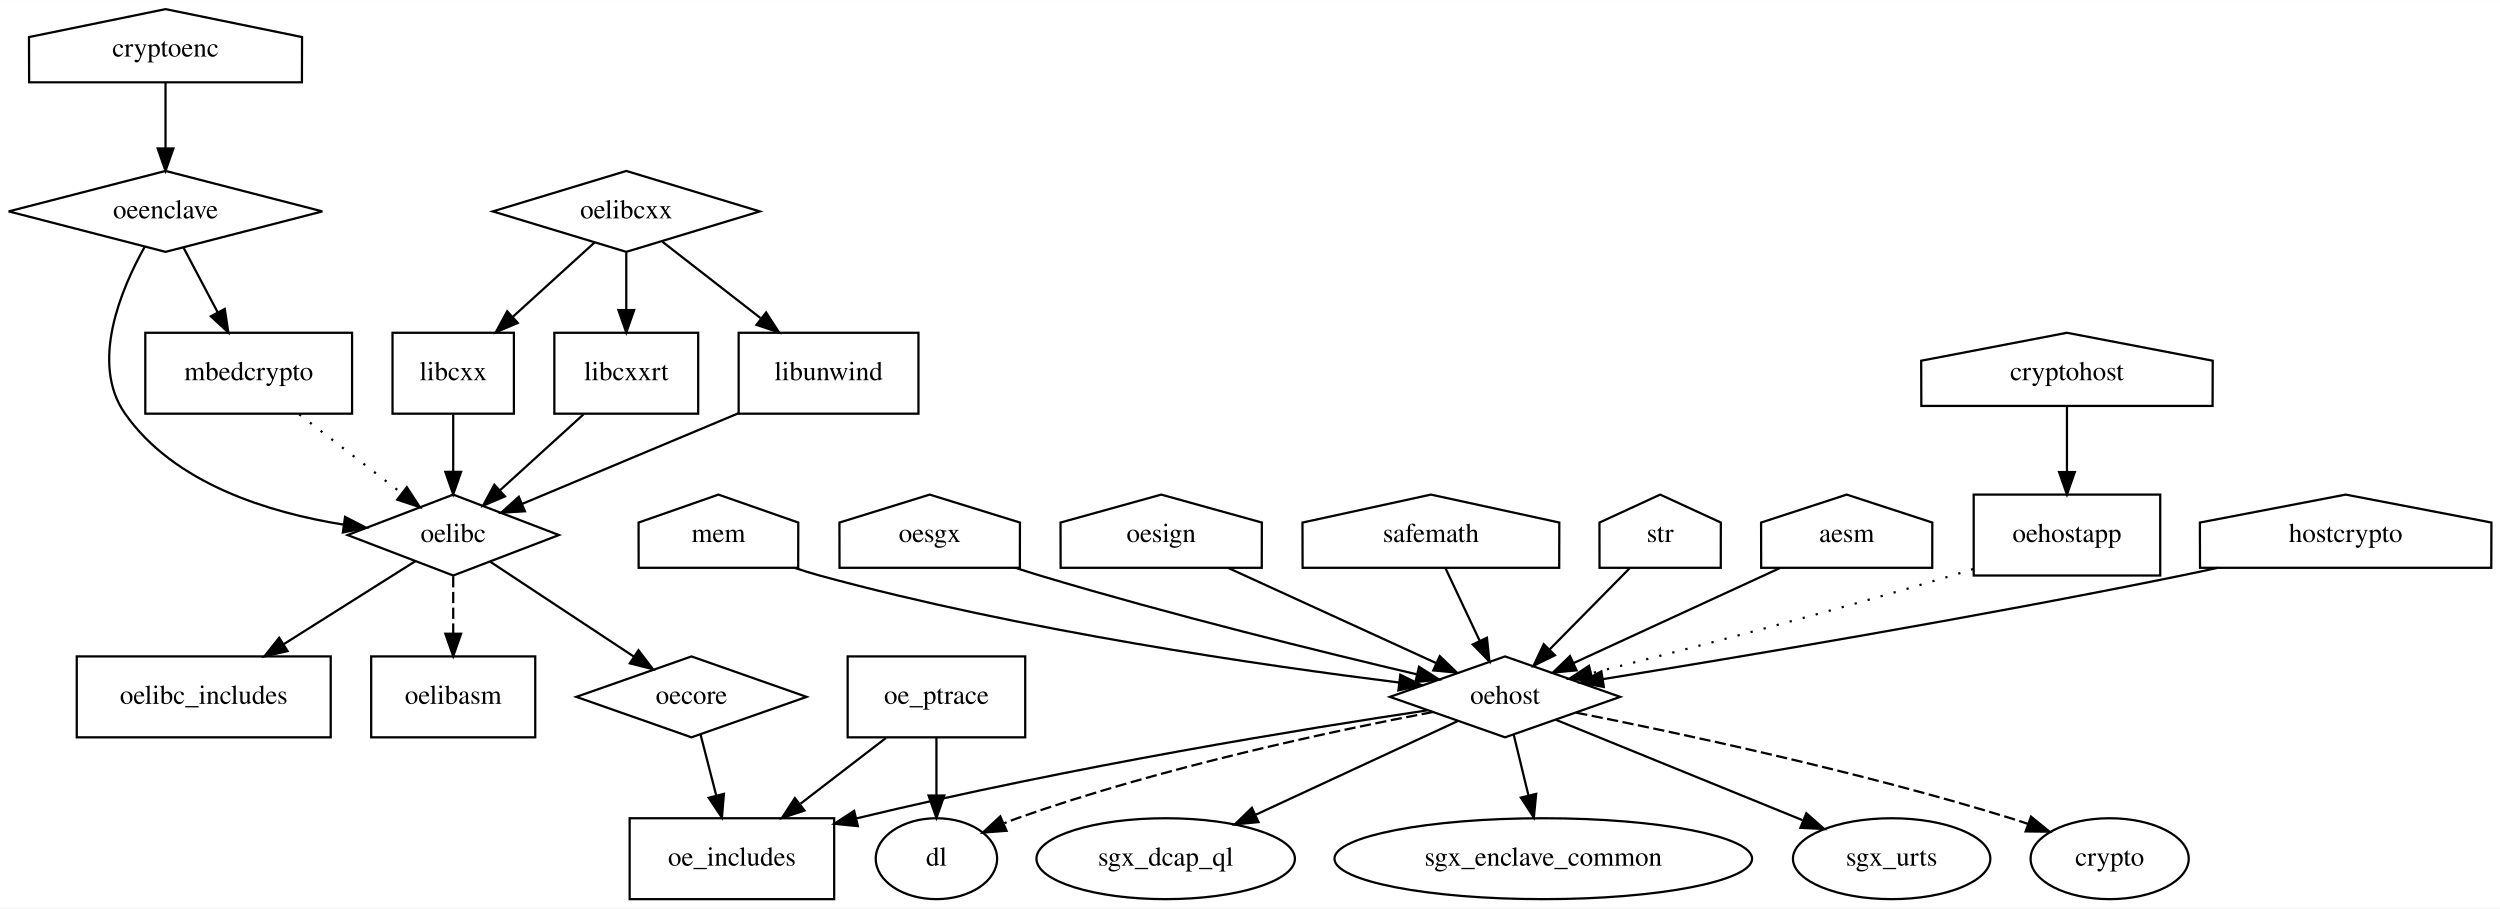
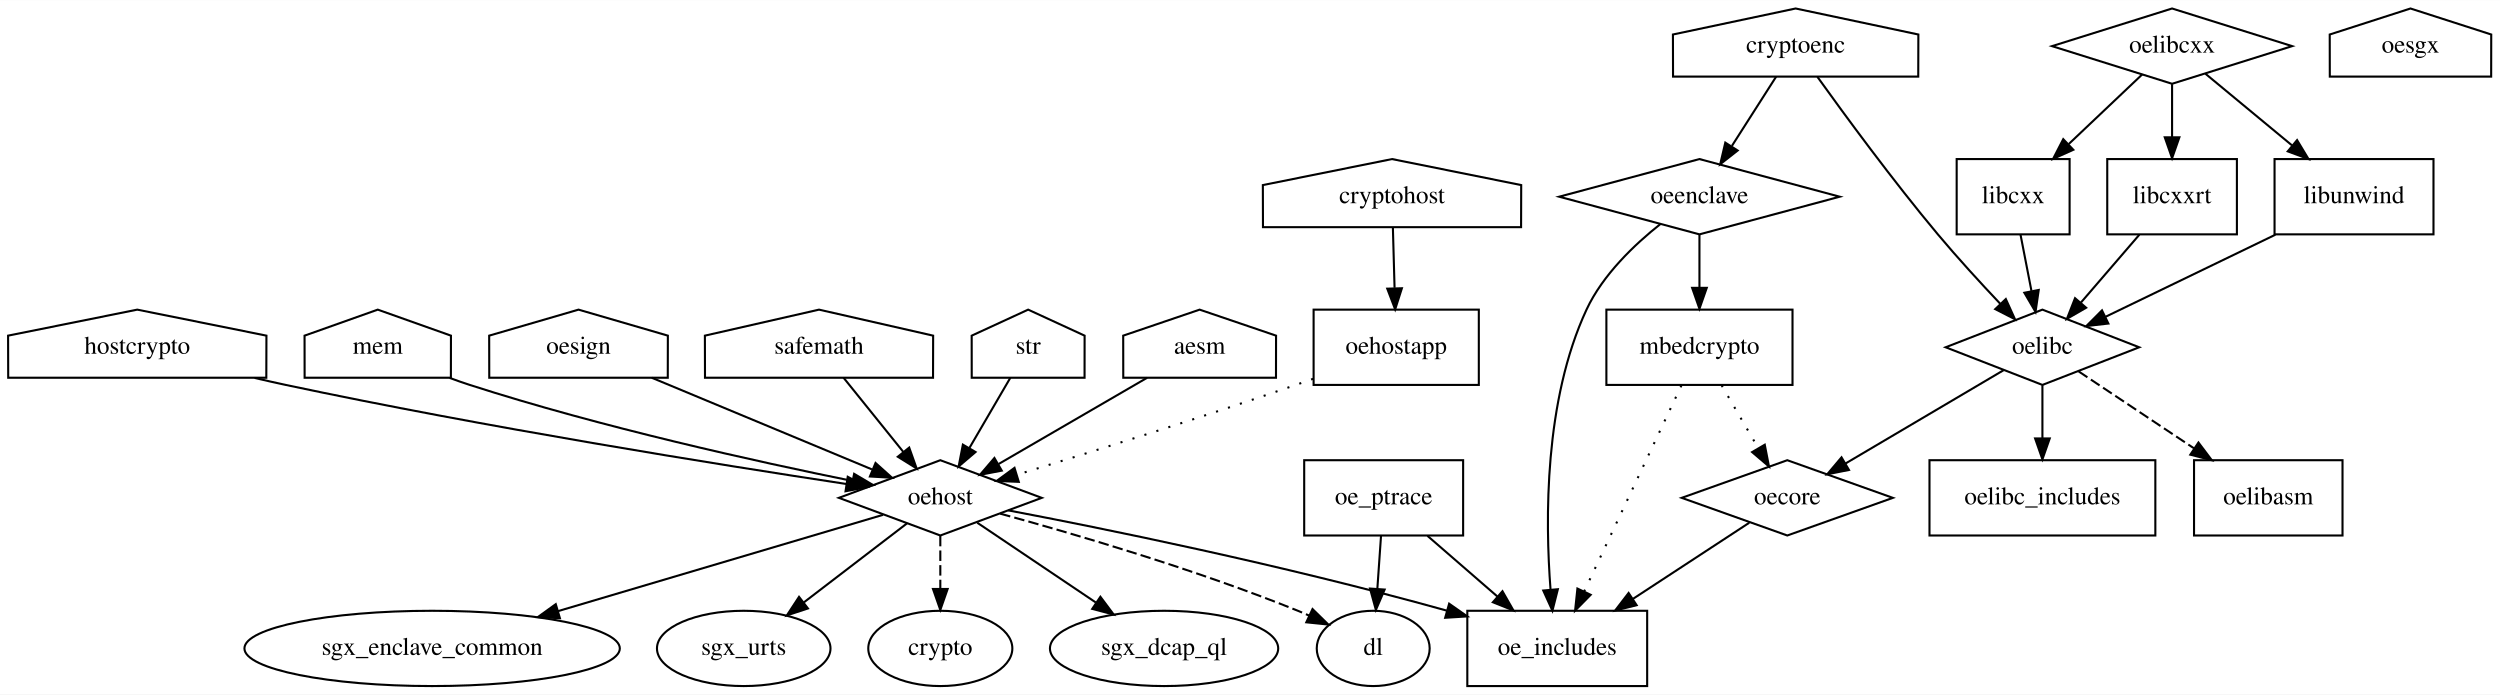
- <svg xmlns="http://www.w3.org/2000/svg" width="1112pt" height="404pt" viewBox="0.00 0.00 1112.32 404.00">
-   <g id="graph0" class="graph" transform="scale(1 1) rotate(0) translate(4 400)">
-     <polygon fill="white" stroke="none" points="-4,4 -4,-400 1108.32,-400 1108.32,4 -4,4" />
+ <svg xmlns="http://www.w3.org/2000/svg" width="1195pt" height="332pt" viewBox="0.00 0.00 1195.44 332.00">
+   <g id="graph0" class="graph" transform="scale(1 1) rotate(0) translate(4 328)">
+     <polygon fill="#ffffff" stroke="transparent" points="-4,4 -4,-328 1191.44,-328 1191.44,4 -4,4" />
    <g id="node1" class="node">
-       <polygon fill="none" stroke="black" points="855.737,-167.562 817.646,-180 779.555,-167.562 779.59,-147.438 855.701,-147.438 855.737,-167.562" />
-       <text text-anchor="middle" x="817.646" y="-158.9" font-family="Times,serif" font-size="12.00">aesm</text>
+       <polygon fill="none" stroke="#000000" points="606.181,-167.562 569.634,-180 533.086,-167.562 533.12,-147.438 606.146,-147.438 606.181,-167.562" />
+       <text text-anchor="middle" x="569.634" y="-158.9" font-family="Times,serif" font-size="12.00" fill="#000000">aesm</text>
    </g>
    <g id="node2" class="node">
-       <polygon fill="none" stroke="black" points="665.646,-108 614.418,-90 665.646,-72 716.874,-90 665.646,-108" />
-       <text text-anchor="middle" x="665.646" y="-86.9" font-family="Times,serif" font-size="12.00">oehost</text>
+       <polygon fill="none" stroke="#000000" points="445.634,-108 397.128,-90 445.634,-72 494.139,-90 445.634,-108" />
+       <text text-anchor="middle" x="445.634" y="-86.9" font-family="Times,serif" font-size="12.00" fill="#000000">oehost</text>
    </g>
    <g id="edge1" class="edge">
-       <path fill="none" stroke="black" d="M787.978,-147.337C761.508,-135.147 722.913,-117.373 696.183,-105.063" />
-       <polygon fill="black" stroke="black" points="697.463,-101.799 686.916,-100.795 694.535,-108.158 697.463,-101.799" />
+       <path fill="none" stroke="#000000" d="M544.54,-147.43C523.951,-135.475 494.823,-118.562 473.51,-106.186" />
+       <polygon fill="#000000" stroke="#000000" points="475.019,-103.016 464.614,-101.021 471.505,-109.069 475.019,-103.016" />
    </g>
    <g id="node3" class="node">
-       <ellipse fill="none" stroke="black" cx="934.646" cy="-18" rx="35.177" ry="18" />
-       <text text-anchor="middle" x="934.646" y="-14.9" font-family="Times,serif" font-size="12.00">crypto</text>
+       <ellipse fill="none" stroke="#000000" cx="445.634" cy="-18" rx="34.446" ry="18" />
+       <text text-anchor="middle" x="445.634" y="-14.9" font-family="Times,serif" font-size="12.00" fill="#000000">crypto</text>
    </g>
    <g id="edge2" class="edge">
-       <path fill="none" stroke="black" stroke-dasharray="5,2" d="M697.315,-82.971C741.204,-74.293 822.786,-56.993 890.646,-36 893.198,-35.21 895.815,-34.346 898.437,-33.439" />
-       <polygon fill="black" stroke="black" points="899.652,-36.721 907.859,-30.022 897.265,-30.141 899.652,-36.721" />
+       <path fill="none" stroke="#000000" stroke-dasharray="5,2" d="M445.634,-71.831C445.634,-64.131 445.634,-54.974 445.634,-46.417" />
+       <polygon fill="#000000" stroke="#000000" points="449.134,-46.413 445.634,-36.413 442.134,-46.413 449.134,-46.413" />
    </g>
    <g id="node4" class="node">
-       <ellipse fill="none" stroke="black" cx="412.646" cy="-18" rx="27" ry="18" />
-       <text text-anchor="middle" x="412.646" y="-14.9" font-family="Times,serif" font-size="12.00">dl</text>
+       <ellipse fill="none" stroke="#000000" cx="652.634" cy="-18" rx="27" ry="18" />
+       <text text-anchor="middle" x="652.634" y="-14.9" font-family="Times,serif" font-size="12.00" fill="#000000">dl</text>
    </g>
    <g id="edge3" class="edge">
-       <path fill="none" stroke="black" stroke-dasharray="5,2" d="M633.433,-83.244C590.533,-75.104 512.619,-58.656 448.646,-36 446.74,-35.325 444.8,-34.583 442.858,-33.796" />
-       <polygon fill="black" stroke="black" points="443.85,-30.411 433.285,-29.617 441.049,-36.826 443.85,-30.411" />
+       <path fill="none" stroke="#000000" stroke-dasharray="5,2" d="M474.257,-82.455C508.615,-73.058 567.722,-55.807 616.634,-36 618.431,-35.272 620.261,-34.491 622.097,-33.676" />
+       <polygon fill="#000000" stroke="#000000" points="623.617,-36.828 631.186,-29.415 620.646,-30.491 623.617,-36.828" />
    </g>
    <g id="node5" class="node">
-       <polygon fill="none" stroke="black" points="367.146,-36 276.146,-36 276.146,-0 367.146,-0 367.146,-36" />
-       <text text-anchor="middle" x="321.646" y="-14.9" font-family="Times,serif" font-size="12.00">oe_includes</text>
+       <polygon fill="none" stroke="#000000" points="783.634,-36 697.634,-36 697.634,0 783.634,0 783.634,-36" />
+       <text text-anchor="middle" x="740.634" y="-14.9" font-family="Times,serif" font-size="12.00" fill="#000000">oe_includes</text>
    </g>
    <g id="edge4" class="edge">
-       <path fill="none" stroke="black" d="M631.111,-84.021C578.38,-76.126 474.527,-59.424 376.88,-35.893" />
-       <polygon fill="black" stroke="black" points="377.693,-32.488 367.148,-33.519 376.034,-39.289 377.693,-32.488" />
+       <path fill="none" stroke="#000000" d="M478.16,-84.003C523.222,-75.429 607.302,-58.47 687.825,-36.072" />
+       <polygon fill="#000000" stroke="#000000" points="688.946,-39.392 697.624,-33.313 687.05,-32.654 688.946,-39.392" />
    </g>
    <g id="node6" class="node">
-       <ellipse fill="none" stroke="black" cx="514.646" cy="-18" rx="57.5" ry="18" />
-       <text text-anchor="middle" x="514.646" y="-14.9" font-family="Times,serif" font-size="12.00">sgx_dcap_ql</text>
+       <ellipse fill="none" stroke="#000000" cx="552.634" cy="-18" rx="54.575" ry="18" />
+       <text text-anchor="middle" x="552.634" y="-14.9" font-family="Times,serif" font-size="12.00" fill="#000000">sgx_dcap_ql</text>
    </g>
    <g id="edge5" class="edge">
-       <path fill="none" stroke="black" d="M644.65,-79.267C621.497,-68.534 583.703,-51.013 554.817,-37.622" />
-       <polygon fill="black" stroke="black" points="555.941,-34.286 545.396,-33.255 552.997,-40.636 555.941,-34.286" />
+       <path fill="none" stroke="#000000" d="M463.302,-78.111C478.675,-67.766 501.352,-52.507 520.011,-39.952" />
+       <polygon fill="#000000" stroke="#000000" points="522.186,-42.706 528.529,-34.22 518.278,-36.899 522.186,-42.706" />
    </g>
    <g id="node7" class="node">
-       <ellipse fill="none" stroke="black" cx="682.646" cy="-18" rx="92.907" ry="18" />
-       <text text-anchor="middle" x="682.646" y="-14.9" font-family="Times,serif" font-size="12.00">sgx_enclave_common</text>
+       <ellipse fill="none" stroke="#000000" cx="202.633" cy="-18" rx="89.752" ry="18" />
+       <text text-anchor="middle" x="202.633" y="-14.9" font-family="Times,serif" font-size="12.00" fill="#000000">sgx_enclave_common</text>
    </g>
    <g id="edge6" class="edge">
-       <path fill="none" stroke="black" d="M669.503,-73.116C671.439,-65.144 673.839,-55.264 676.056,-46.136" />
-       <polygon fill="black" stroke="black" points="679.487,-46.836 678.446,-36.292 672.685,-45.184 679.487,-46.836" />
+       <path fill="none" stroke="#000000" d="M418.231,-81.881C380.761,-70.779 312.528,-50.561 262.833,-35.837" />
+       <polygon fill="#000000" stroke="#000000" points="263.738,-32.455 253.156,-32.97 261.75,-39.166 263.738,-32.455" />
    </g>
    <g id="node8" class="node">
-       <ellipse fill="none" stroke="black" cx="837.646" cy="-18" rx="43.914" ry="18" />
-       <text text-anchor="middle" x="837.646" y="-14.9" font-family="Times,serif" font-size="12.00">sgx_urts</text>
+       <ellipse fill="none" stroke="#000000" cx="351.634" cy="-18" rx="41.49" ry="18" />
+       <text text-anchor="middle" x="351.634" y="-14.9" font-family="Times,serif" font-size="12.00" fill="#000000">sgx_urts</text>
    </g>
    <g id="edge7" class="edge">
-       <path fill="none" stroke="black" d="M688.132,-79.849C715.979,-68.516 763.9,-49.013 797.981,-35.143" />
-       <polygon fill="black" stroke="black" points="799.693,-38.224 807.636,-31.213 797.055,-31.741 799.693,-38.224" />
+       <path fill="none" stroke="#000000" d="M429.688,-77.786C416.217,-67.468 396.586,-52.432 380.382,-40.02" />
+       <polygon fill="#000000" stroke="#000000" points="382.338,-37.11 372.271,-33.808 378.082,-42.667 382.338,-37.11" />
    </g>
    <g id="node9" class="node">
-       <polygon fill="none" stroke="black" points="130.391,-383.562 69.646,-396 8.9,-383.562 8.957,-363.438 130.334,-363.438 130.391,-383.562" />
-       <text text-anchor="middle" x="69.646" y="-374.9" font-family="Times,serif" font-size="12.00">cryptoenc</text>
+       <polygon fill="none" stroke="#000000" points="913.313,-311.562 854.634,-324 795.954,-311.562 796.008,-291.438 913.259,-291.438 913.313,-311.562" />
+       <text text-anchor="middle" x="854.634" y="-302.9" font-family="Times,serif" font-size="12.00" fill="#000000">cryptoenc</text>
    </g>
    <g id="node10" class="node">
-       <polygon fill="none" stroke="black" points="69.646,-324 -0.146,-306 69.646,-288 139.437,-306 69.646,-324" />
-       <text text-anchor="middle" x="69.646" y="-302.9" font-family="Times,serif" font-size="12.00">oeenclave</text>
+       <polygon fill="none" stroke="#000000" points="808.634,-252 741.566,-234 808.634,-216 875.702,-234 808.634,-252" />
+       <text text-anchor="middle" x="808.634" y="-230.9" font-family="Times,serif" font-size="12.00" fill="#000000">oeenclave</text>
    </g>
    <g id="edge8" class="edge">
-       <path fill="none" stroke="black" d="M69.646,-363.17C69.646,-354.919 69.646,-344.153 69.646,-334.256" />
-       <polygon fill="black" stroke="black" points="73.146,-334.019 69.646,-324.019 66.146,-334.019 73.146,-334.019" />
+       <path fill="none" stroke="#000000" d="M845.325,-291.43C839.254,-281.927 831.182,-269.293 824.155,-258.295" />
+       <polygon fill="#000000" stroke="#000000" points="826.899,-256.088 818.565,-249.545 821,-259.857 826.899,-256.088" />
+     </g>
+     <g id="node13" class="node">
+       <polygon fill="none" stroke="#000000" points="972.634,-180 926.352,-162 972.634,-144 1018.914,-162 972.634,-180" />
+       <text text-anchor="middle" x="972.634" y="-158.9" font-family="Times,serif" font-size="12.00" fill="#000000">oelibc</text>
+     </g>
+     <g id="edge14" class="edge">
+       <path fill="none" stroke="#000000" d="M865.036,-291.315C878.018,-273.208 901.137,-241.677 922.634,-216 932.082,-204.714 943.152,-192.65 952.471,-182.794" />
+       <polygon fill="#000000" stroke="#000000" points="955.135,-185.072 959.505,-175.42 950.07,-180.24 955.135,-185.072" />
+     </g>
+     <g id="edge13" class="edge">
+       <path fill="none" stroke="#000000" d="M789.98,-220.941C777.664,-211.191 762.413,-196.706 754.634,-180 734.418,-136.587 734.847,-79.573 737.437,-46.047" />
+       <polygon fill="#000000" stroke="#000000" points="740.927,-46.306 738.33,-36.035 733.955,-45.684 740.927,-46.306" />
    </g>
    <g id="node11" class="node">
-       <polygon fill="none" stroke="black" points="152.646,-252 60.646,-252 60.646,-216 152.646,-216 152.646,-252" />
-       <text text-anchor="middle" x="106.646" y="-230.9" font-family="Times,serif" font-size="12.00">mbedcrypto</text>
+       <polygon fill="none" stroke="#000000" points="853.134,-180 764.134,-180 764.134,-144 853.134,-144 853.134,-180" />
+       <text text-anchor="middle" x="808.634" y="-158.9" font-family="Times,serif" font-size="12.00" fill="#000000">mbedcrypto</text>
    </g>
    <g id="edge9" class="edge">
-       <path fill="none" stroke="black" d="M77.674,-289.811C82.12,-281.401 87.768,-270.715 92.894,-261.016" />
-       <polygon fill="black" stroke="black" points="96.014,-262.603 97.593,-252.127 89.826,-259.332 96.014,-262.603" />
+       <path fill="none" stroke="#000000" d="M808.634,-215.831C808.634,-208.131 808.634,-198.974 808.634,-190.417" />
+       <polygon fill="#000000" stroke="#000000" points="812.134,-190.413 808.634,-180.413 805.134,-190.413 812.134,-190.413" />
+     </g>
+     <g id="edge10" class="edge">
+       <path fill="none" stroke="#000000" stroke-dasharray="1,5" d="M800.021,-143.762C788.27,-118.876 767.117,-74.082 753.486,-45.217" />
+       <polygon fill="#000000" stroke="#000000" points="756.611,-43.638 749.176,-36.09 750.281,-46.627 756.611,-43.638" />
    </g>
    <g id="node12" class="node">
-       <polygon fill="none" stroke="black" points="197.646,-180 150.624,-162 197.646,-144 244.667,-162 197.646,-180" />
-       <text text-anchor="middle" x="197.646" y="-158.9" font-family="Times,serif" font-size="12.00">oelibc</text>
+       <polygon fill="none" stroke="#000000" points="850.634,-108 800.147,-90 850.634,-72 901.12,-90 850.634,-108" />
+       <text text-anchor="middle" x="850.634" y="-86.9" font-family="Times,serif" font-size="12.00" fill="#000000">oecore</text>
+     </g>
+     <g id="edge11" class="edge">
+       <path fill="none" stroke="#000000" stroke-dasharray="1,5" d="M819.232,-143.831C824.536,-134.739 831.024,-123.617 836.722,-113.848" />
+       <polygon fill="#000000" stroke="#000000" points="839.865,-115.407 841.88,-105.006 833.818,-111.88 839.865,-115.407" />
+     </g>
+     <g id="edge12" class="edge">
+       <path fill="none" stroke="#000000" d="M832.469,-78.111C817.403,-68.249 795.512,-53.92 776.882,-41.726" />
+       <polygon fill="#000000" stroke="#000000" points="778.6,-38.667 768.316,-36.119 774.766,-44.524 778.6,-38.667" />
    </g>
    <g id="edge15" class="edge">
-       <path fill="none" stroke="black" d="M60.443,-290.37C49.876,-271.506 35.903,-238.463 51.646,-216 73.455,-184.881 115.495,-171.962 148.884,-166.636" />
-       <polygon fill="black" stroke="black" points="149.524,-170.08 158.936,-165.215 148.544,-163.149 149.524,-170.08" />
-     </g>
-     <g id="edge10" class="edge">
-       <path fill="none" stroke="black" stroke-dasharray="1,5" d="M129.14,-215.697C143,-205.035 160.726,-191.4 174.674,-180.671" />
-       <polygon fill="black" stroke="black" points="177.01,-183.29 182.802,-174.418 172.742,-177.741 177.01,-183.29" />
-     </g>
-     <g id="node13" class="node">
-       <polygon fill="none" stroke="black" points="303.646,-108 252.418,-90 303.646,-72 354.874,-90 303.646,-108" />
-       <text text-anchor="middle" x="303.646" y="-86.9" font-family="Times,serif" font-size="12.00">oecore</text>
-     </g>
-     <g id="edge11" class="edge">
-       <path fill="none" stroke="black" d="M214.208,-150.062C231.275,-138.792 258.113,-121.069 277.941,-107.975" />
-       <polygon fill="black" stroke="black" points="280.081,-110.756 286.497,-102.325 276.224,-104.915 280.081,-110.756" />
+       <path fill="none" stroke="#000000" d="M954.104,-151.065C933.979,-139.187 901.608,-120.084 878.433,-106.406" />
+       <polygon fill="#000000" stroke="#000000" points="880.131,-103.344 869.74,-101.276 876.573,-109.373 880.131,-103.344" />
    </g>
    <g id="node14" class="node">
-       <polygon fill="none" stroke="black" points="234.146,-108 161.146,-108 161.146,-72 234.146,-72 234.146,-108" />
-       <text text-anchor="middle" x="197.646" y="-86.9" font-family="Times,serif" font-size="12.00">oelibasm</text>
-     </g>
-     <g id="edge13" class="edge">
-       <path fill="none" stroke="black" stroke-dasharray="5,2" d="M197.646,-143.697C197.646,-135.983 197.646,-126.712 197.646,-118.112" />
-       <polygon fill="black" stroke="black" points="201.146,-118.104 197.646,-108.104 194.146,-118.104 201.146,-118.104" />
+       <polygon fill="none" stroke="#000000" points="1116.133,-108 1045.133,-108 1045.133,-72 1116.133,-72 1116.133,-108" />
+       <text text-anchor="middle" x="1080.633" y="-86.9" font-family="Times,serif" font-size="12.00" fill="#000000">oelibasm</text>
+     </g>
+     <g id="edge16" class="edge">
+       <path fill="none" stroke="#000000" stroke-dasharray="5,2" d="M989.986,-150.432C1004.81,-140.549 1026.612,-126.014 1045.12,-113.676" />
+       <polygon fill="#000000" stroke="#000000" points="1047.245,-116.465 1053.624,-108.006 1043.362,-110.641 1047.245,-116.465" />
    </g>
    <g id="node15" class="node">
-       <polygon fill="none" stroke="black" points="143.146,-108 30.146,-108 30.146,-72 143.146,-72 143.146,-108" />
-       <text text-anchor="middle" x="86.646" y="-86.9" font-family="Times,serif" font-size="12.00">oelibc_includes</text>
-     </g>
-     <g id="edge14" class="edge">
-       <path fill="none" stroke="black" d="M180.787,-150.369C165.325,-140.617 141.918,-125.857 122.313,-113.493" />
-       <polygon fill="black" stroke="black" points="123.941,-110.382 113.615,-108.008 120.207,-116.303 123.941,-110.382" />
-     </g>
-     <g id="edge12" class="edge">
-       <path fill="none" stroke="black" d="M307.73,-73.116C309.78,-65.144 312.321,-55.264 314.668,-46.136" />
-       <polygon fill="black" stroke="black" points="318.098,-46.849 317.199,-36.292 311.319,-45.105 318.098,-46.849" />
+       <polygon fill="none" stroke="#000000" points="1026.633,-108 918.634,-108 918.634,-72 1026.633,-72 1026.633,-108" />
+       <text text-anchor="middle" x="972.634" y="-86.9" font-family="Times,serif" font-size="12.00" fill="#000000">oelibc_includes</text>
+     </g>
+     <g id="edge17" class="edge">
+       <path fill="none" stroke="#000000" d="M972.634,-143.831C972.634,-136.131 972.634,-126.974 972.634,-118.417" />
+       <polygon fill="#000000" stroke="#000000" points="976.134,-118.413 972.634,-108.413 969.134,-118.413 976.134,-118.413" />
    </g>
    <g id="node16" class="node">
-       <polygon fill="none" stroke="black" points="980.5,-239.562 915.646,-252 850.791,-239.562 850.852,-219.438 980.44,-219.438 980.5,-239.562" />
-       <text text-anchor="middle" x="915.646" y="-230.9" font-family="Times,serif" font-size="12.00">cryptohost</text>
+       <polygon fill="none" stroke="#000000" points="723.401,-239.562 661.634,-252 599.866,-239.562 599.924,-219.438 723.343,-219.438 723.401,-239.562" />
+       <text text-anchor="middle" x="661.634" y="-230.9" font-family="Times,serif" font-size="12.00" fill="#000000">cryptohost</text>
    </g>
    <g id="node17" class="node">
-       <polygon fill="none" stroke="black" points="957.146,-180 874.146,-180 874.146,-144 957.146,-144 957.146,-180" />
-       <text text-anchor="middle" x="915.646" y="-158.9" font-family="Times,serif" font-size="12.00">oehostapp</text>
-     </g>
-     <g id="edge16" class="edge">
-       <path fill="none" stroke="black" d="M915.646,-219.17C915.646,-210.919 915.646,-200.153 915.646,-190.256" />
-       <polygon fill="black" stroke="black" points="919.146,-190.019 915.646,-180.019 912.146,-190.019 919.146,-190.019" />
-     </g>
-     <g id="edge17" class="edge">
-       <path fill="none" stroke="black" stroke-dasharray="1,5" d="M873.964,-146.874C870.818,-145.879 867.686,-144.911 864.646,-144 809.194,-127.391 744.285,-110.591 704.061,-100.485" />
-       <polygon fill="black" stroke="black" points="704.691,-97.035 694.141,-98.003 702.992,-103.826 704.691,-97.035" />
+       <polygon fill="none" stroke="#000000" points="703.134,-180 624.134,-180 624.134,-144 703.134,-144 703.134,-180" />
+       <text text-anchor="middle" x="663.634" y="-158.9" font-family="Times,serif" font-size="12.00" fill="#000000">oehostapp</text>
+     </g>
+     <g id="edge18" class="edge">
+       <path fill="none" stroke="#000000" d="M662.038,-219.43C662.27,-211.101 662.568,-200.367 662.844,-190.436" />
+       <polygon fill="#000000" stroke="#000000" points="666.351,-190.221 663.13,-180.128 659.354,-190.027 666.351,-190.221" />
+     </g>
+     <g id="edge19" class="edge">
+       <path fill="none" stroke="#000000" stroke-dasharray="1,5" d="M623.878,-146.913C621.093,-145.911 618.325,-144.931 615.634,-144 569.954,-128.192 516.778,-111.585 482.229,-101.031" />
+       <polygon fill="#000000" stroke="#000000" points="483.153,-97.654 472.567,-98.089 481.114,-104.35 483.153,-97.654" />
    </g>
    <g id="node18" class="node">
-       <polygon fill="none" stroke="black" points="1104.5,-167.562 1039.65,-180 974.791,-167.562 974.852,-147.438 1104.44,-147.438 1104.5,-167.562" />
-       <text text-anchor="middle" x="1039.65" y="-158.9" font-family="Times,serif" font-size="12.00">hostcrypto</text>
-     </g>
-     <g id="edge18" class="edge">
-       <path fill="none" stroke="black" d="M982.724,-147.428C977.298,-146.23 971.873,-145.068 966.646,-144 875.427,-125.362 767.847,-107.375 709.187,-97.902" />
-       <polygon fill="black" stroke="black" points="709.594,-94.422 699.165,-96.29 708.482,-101.334 709.594,-94.422" />
+       <polygon fill="none" stroke="#000000" points="123.401,-167.562 61.633,-180 -.134,-167.562 -.076,-147.438 123.343,-147.438 123.401,-167.562" />
+       <text text-anchor="middle" x="61.633" y="-158.9" font-family="Times,serif" font-size="12.00" fill="#000000">hostcrypto</text>
+     </g>
+     <g id="edge20" class="edge">
+       <path fill="none" stroke="#000000" d="M117.736,-147.35C122.762,-146.167 127.783,-145.032 132.633,-144 227.469,-123.829 339.686,-105.893 400.671,-96.636" />
+       <polygon fill="#000000" stroke="#000000" points="401.362,-100.072 410.727,-95.118 400.317,-93.15 401.362,-100.072" />
    </g>
    <g id="node19" class="node">
-       <polygon fill="none" stroke="black" points="351.173,-167.562 315.646,-180 280.119,-167.562 280.152,-147.438 351.139,-147.438 351.173,-167.562" />
-       <text text-anchor="middle" x="315.646" y="-158.9" font-family="Times,serif" font-size="12.00">mem</text>
-     </g>
-     <g id="edge19" class="edge">
-       <path fill="none" stroke="black" d="M349.822,-147.326C353.445,-146.106 357.101,-144.968 360.646,-144 450.335,-119.503 558.084,-103.912 618.529,-96.377" />
-       <polygon fill="black" stroke="black" points="619.033,-99.841 628.532,-95.15 618.18,-92.893 619.033,-99.841" />
+       <polygon fill="none" stroke="#000000" points="211.637,-167.562 176.633,-180 141.63,-167.562 141.663,-147.438 211.604,-147.438 211.637,-167.562" />
+       <text text-anchor="middle" x="176.633" y="-158.9" font-family="Times,serif" font-size="12.00" fill="#000000">mem</text>
+     </g>
+     <g id="edge21" class="edge">
+       <path fill="none" stroke="#000000" d="M211.036,-147.345C214.257,-146.149 217.492,-145.013 220.633,-144 283.37,-123.77 358.123,-107.288 403.712,-98.061" />
+       <polygon fill="#000000" stroke="#000000" points="404.42,-101.489 413.538,-96.093 403.045,-94.625 404.42,-101.489" />
    </g>
    <g id="node20" class="node">
-       <polygon fill="none" stroke="black" points="452.146,-108 373.146,-108 373.146,-72 452.146,-72 452.146,-108" />
-       <text text-anchor="middle" x="412.646" y="-86.9" font-family="Times,serif" font-size="12.00">oe_ptrace</text>
-     </g>
-     <g id="edge20" class="edge">
-       <path fill="none" stroke="black" d="M412.646,-71.697C412.646,-63.983 412.646,-54.712 412.646,-46.112" />
-       <polygon fill="black" stroke="black" points="416.146,-46.104 412.646,-36.104 409.146,-46.104 416.146,-46.104" />
-     </g>
-     <g id="edge21" class="edge">
-       <path fill="none" stroke="black" d="M390.151,-71.697C378.691,-62.881 364.587,-52.032 352.162,-42.474" />
-       <polygon fill="black" stroke="black" points="353.942,-39.427 343.881,-36.104 349.674,-44.976 353.942,-39.427" />
+       <polygon fill="none" stroke="#000000" points="695.634,-108 619.634,-108 619.634,-72 695.634,-72 695.634,-108" />
+       <text text-anchor="middle" x="657.634" y="-86.9" font-family="Times,serif" font-size="12.00" fill="#000000">oe_ptrace</text>
+     </g>
+     <g id="edge22" class="edge">
+       <path fill="none" stroke="#000000" d="M656.372,-71.831C655.837,-64.131 655.201,-54.974 654.607,-46.417" />
+       <polygon fill="#000000" stroke="#000000" points="658.097,-46.147 653.912,-36.413 651.114,-46.632 658.097,-46.147" />
+     </g>
+     <g id="edge23" class="edge">
+       <path fill="none" stroke="#000000" d="M678.578,-71.831C688.703,-63.048 701.011,-52.371 711.988,-42.849" />
+       <polygon fill="#000000" stroke="#000000" points="714.435,-45.359 719.696,-36.163 709.848,-40.072 714.435,-45.359" />
    </g>
    <g id="node21" class="node">
-       <polygon fill="none" stroke="black" points="274.646,-324 215.247,-306 274.646,-288 334.044,-306 274.646,-324" />
-       <text text-anchor="middle" x="274.646" y="-302.9" font-family="Times,serif" font-size="12.00">oelibcxx</text>
+       <polygon fill="none" stroke="#000000" points="1034.633,-324 977.218,-306 1034.633,-288 1092.049,-306 1034.633,-324" />
+       <text text-anchor="middle" x="1034.633" y="-302.9" font-family="Times,serif" font-size="12.00" fill="#000000">oelibcxx</text>
    </g>
    <g id="node22" class="node">
-       <polygon fill="none" stroke="black" points="224.646,-252 170.646,-252 170.646,-216 224.646,-216 224.646,-252" />
-       <text text-anchor="middle" x="197.646" y="-230.9" font-family="Times,serif" font-size="12.00">libcxx</text>
-     </g>
-     <g id="edge22" class="edge">
-       <path fill="none" stroke="black" d="M260.523,-292.161C250.408,-282.966 236.48,-270.304 224.303,-259.234" />
-       <polygon fill="black" stroke="black" points="226.365,-256.379 216.612,-252.242 221.657,-261.558 226.365,-256.379" />
+       <polygon fill="none" stroke="#000000" points="985.634,-252 931.634,-252 931.634,-216 985.634,-216 985.634,-252" />
+       <text text-anchor="middle" x="958.634" y="-230.9" font-family="Times,serif" font-size="12.00" fill="#000000">libcxx</text>
+     </g>
+     <g id="edge24" class="edge">
+       <path fill="none" stroke="#000000" d="M1020.338,-292.457C1010.462,-283.101 997.029,-270.375 985.218,-259.185" />
+       <polygon fill="#000000" stroke="#000000" points="987.411,-256.441 977.744,-252.105 982.596,-261.523 987.411,-256.441" />
    </g>
    <g id="node23" class="node">
-       <polygon fill="none" stroke="black" points="306.646,-252 242.646,-252 242.646,-216 306.646,-216 306.646,-252" />
-       <text text-anchor="middle" x="274.646" y="-230.9" font-family="Times,serif" font-size="12.00">libcxxrt</text>
-     </g>
-     <g id="edge24" class="edge">
-       <path fill="none" stroke="black" d="M274.646,-287.697C274.646,-279.983 274.646,-270.712 274.646,-262.112" />
-       <polygon fill="black" stroke="black" points="278.146,-262.104 274.646,-252.104 271.146,-262.104 278.146,-262.104" />
+       <polygon fill="none" stroke="#000000" points="1065.633,-252 1003.634,-252 1003.634,-216 1065.633,-216 1065.633,-252" />
+       <text text-anchor="middle" x="1034.633" y="-230.9" font-family="Times,serif" font-size="12.00" fill="#000000">libcxxrt</text>
+     </g>
+     <g id="edge26" class="edge">
+       <path fill="none" stroke="#000000" d="M1034.633,-287.831C1034.633,-280.131 1034.633,-270.974 1034.633,-262.417" />
+       <polygon fill="#000000" stroke="#000000" points="1038.134,-262.413 1034.633,-252.413 1031.134,-262.413 1038.134,-262.413" />
    </g>
    <g id="node24" class="node">
-       <polygon fill="none" stroke="black" points="404.646,-252 324.646,-252 324.646,-216 404.646,-216 404.646,-252" />
-       <text text-anchor="middle" x="364.646" y="-230.9" font-family="Times,serif" font-size="12.00">libunwind</text>
-     </g>
-     <g id="edge26" class="edge">
-       <path fill="none" stroke="black" d="M290.736,-292.485C302.824,-283.084 319.738,-269.928 334.336,-258.574" />
-       <polygon fill="black" stroke="black" points="336.865,-261.042 342.609,-252.139 332.567,-255.516 336.865,-261.042" />
-     </g>
-     <g id="edge23" class="edge">
-       <path fill="none" stroke="black" d="M197.646,-215.697C197.646,-207.983 197.646,-198.712 197.646,-190.112" />
-       <polygon fill="black" stroke="black" points="201.146,-190.104 197.646,-180.104 194.146,-190.104 201.146,-190.104" />
+       <polygon fill="none" stroke="#000000" points="1159.633,-252 1083.633,-252 1083.633,-216 1159.633,-216 1159.633,-252" />
+       <text text-anchor="middle" x="1121.633" y="-230.9" font-family="Times,serif" font-size="12.00" fill="#000000">libunwind</text>
+     </g>
+     <g id="edge28" class="edge">
+       <path fill="none" stroke="#000000" d="M1050.591,-292.794C1062.155,-283.224 1078.13,-270.003 1092.003,-258.522" />
+       <polygon fill="#000000" stroke="#000000" points="1094.407,-261.075 1099.88,-252.003 1089.944,-255.683 1094.407,-261.075" />
    </g>
    <g id="edge25" class="edge">
-       <path fill="none" stroke="black" d="M255.612,-215.697C244.322,-205.433 230.002,-192.415 218.42,-181.886" />
-       <polygon fill="black" stroke="black" points="220.664,-179.195 210.91,-175.058 215.955,-184.375 220.664,-179.195" />
+       <path fill="none" stroke="#000000" d="M962.166,-215.831C963.75,-207.687 965.65,-197.914 967.395,-188.943" />
+       <polygon fill="#000000" stroke="#000000" points="970.869,-189.411 969.342,-178.926 963.998,-188.074 970.869,-189.411" />
    </g>
    <g id="edge27" class="edge">
-       <path fill="none" stroke="black" d="M324.645,-216.233C295.081,-203.841 255.424,-187.219 228.339,-175.866" />
-       <polygon fill="black" stroke="black" points="229.547,-172.577 218.971,-171.939 226.841,-179.033 229.547,-172.577" />
+       <path fill="none" stroke="#000000" d="M1018.988,-215.831C1010.496,-205.97 999.948,-193.72 991.06,-183.399" />
+       <polygon fill="#000000" stroke="#000000" points="993.537,-180.911 984.359,-175.617 988.232,-185.478 993.537,-180.911" />
+     </g>
+     <g id="edge29" class="edge">
+       <path fill="none" stroke="#000000" d="M1084.034,-215.831C1058.878,-203.675 1026.213,-187.891 1002.768,-176.561" />
+       <polygon fill="#000000" stroke="#000000" points="1004.173,-173.353 993.646,-172.154 1001.127,-179.656 1004.173,-173.353" />
    </g>
    <g id="node25" class="node">
-       <polygon fill="none" stroke="black" points="449.803,-167.562 409.646,-180 369.489,-167.562 369.526,-147.438 449.765,-147.438 449.803,-167.562" />
-       <text text-anchor="middle" x="409.646" y="-158.9" font-family="Times,serif" font-size="12.00">oesgx</text>
-     </g>
-     <g id="edge28" class="edge">
-       <path fill="none" stroke="black" d="M447.797,-147.42C451.451,-146.223 455.111,-145.064 458.646,-144 516.568,-126.57 584.682,-109.842 626.507,-99.993" />
-       <polygon fill="black" stroke="black" points="627.357,-103.389 636.296,-97.701 625.761,-96.573 627.357,-103.389" />
+       <polygon fill="none" stroke="#000000" points="1187.247,-311.562 1148.633,-324 1110.02,-311.562 1110.056,-291.438 1187.211,-291.438 1187.247,-311.562" />
+       <text text-anchor="middle" x="1148.633" y="-302.9" font-family="Times,serif" font-size="12.00" fill="#000000">oesgx</text>
    </g>
    <g id="node26" class="node">
-       <polygon fill="none" stroke="black" points="557.433,-167.562 512.646,-180 467.858,-167.562 467.9,-147.438 557.391,-147.438 557.433,-167.562" />
-       <text text-anchor="middle" x="512.646" y="-158.9" font-family="Times,serif" font-size="12.00">oesign</text>
-     </g>
-     <g id="edge29" class="edge">
-       <path fill="none" stroke="black" d="M542.509,-147.337C569.153,-135.147 608.001,-117.373 634.908,-105.063" />
-       <polygon fill="black" stroke="black" points="636.599,-108.139 644.236,-100.795 633.686,-101.773 636.599,-108.139" />
+       <polygon fill="none" stroke="#000000" points="315.355,-167.562 272.634,-180 229.912,-167.562 229.952,-147.438 315.315,-147.438 315.355,-167.562" />
+       <text text-anchor="middle" x="272.634" y="-158.9" font-family="Times,serif" font-size="12.00" fill="#000000">oesign</text>
+     </g>
+     <g id="edge30" class="edge">
+       <path fill="none" stroke="#000000" d="M307.643,-147.43C338.423,-134.619 382.881,-116.117 412.947,-103.603" />
+       <polygon fill="#000000" stroke="#000000" points="414.664,-106.68 422.551,-99.606 411.974,-100.218 414.664,-106.68" />
    </g>
    <g id="node27" class="node">
-       <polygon fill="none" stroke="black" points="689.782,-167.562 632.646,-180 575.51,-167.562 575.563,-147.438 689.729,-147.438 689.782,-167.562" />
-       <text text-anchor="middle" x="632.646" y="-158.9" font-family="Times,serif" font-size="12.00">safemath</text>
-     </g>
-     <g id="edge30" class="edge">
-       <path fill="none" stroke="black" d="M639.165,-147.17C643.48,-138.019 649.252,-125.774 654.307,-115.053" />
-       <polygon fill="black" stroke="black" points="657.585,-116.305 658.684,-105.768 651.254,-113.32 657.585,-116.305" />
+       <polygon fill="none" stroke="#000000" points="442.205,-167.562 387.634,-180 333.062,-167.562 333.113,-147.438 442.154,-147.438 442.205,-167.562" />
+       <text text-anchor="middle" x="387.634" y="-158.9" font-family="Times,serif" font-size="12.00" fill="#000000">safemath</text>
+     </g>
+     <g id="edge31" class="edge">
+       <path fill="none" stroke="#000000" d="M399.371,-147.43C407.575,-137.246 418.676,-123.464 427.948,-111.954" />
+       <polygon fill="#000000" stroke="#000000" points="430.761,-114.042 434.308,-104.059 425.31,-109.65 430.761,-114.042" />
    </g>
    <g id="node28" class="node">
-       <polygon fill="none" stroke="black" points="761.646,-167.562 734.646,-180 707.646,-167.562 707.671,-147.438 761.621,-147.438 761.646,-167.562" />
-       <text text-anchor="middle" x="734.646" y="-158.9" font-family="Times,serif" font-size="12.00">str</text>
-     </g>
-     <g id="edge31" class="edge">
-       <path fill="none" stroke="black" d="M721.014,-147.17C710.833,-136.842 696.769,-122.574 685.363,-111.003" />
-       <polygon fill="black" stroke="black" points="687.832,-108.522 678.319,-103.857 682.846,-113.436 687.832,-108.522" />
+       <polygon fill="none" stroke="#000000" points="514.634,-167.562 487.634,-180 460.634,-167.562 460.659,-147.438 514.608,-147.438 514.634,-167.562" />
+       <text text-anchor="middle" x="487.634" y="-158.9" font-family="Times,serif" font-size="12.00" fill="#000000">str</text>
+     </g>
+     <g id="edge32" class="edge">
+       <path fill="none" stroke="#000000" d="M479.134,-147.43C473.516,-137.799 466.022,-124.951 459.546,-113.85" />
+       <polygon fill="#000000" stroke="#000000" points="462.471,-111.918 454.409,-105.044 456.425,-115.446 462.471,-111.918" />
    </g>
  </g>
</svg>
